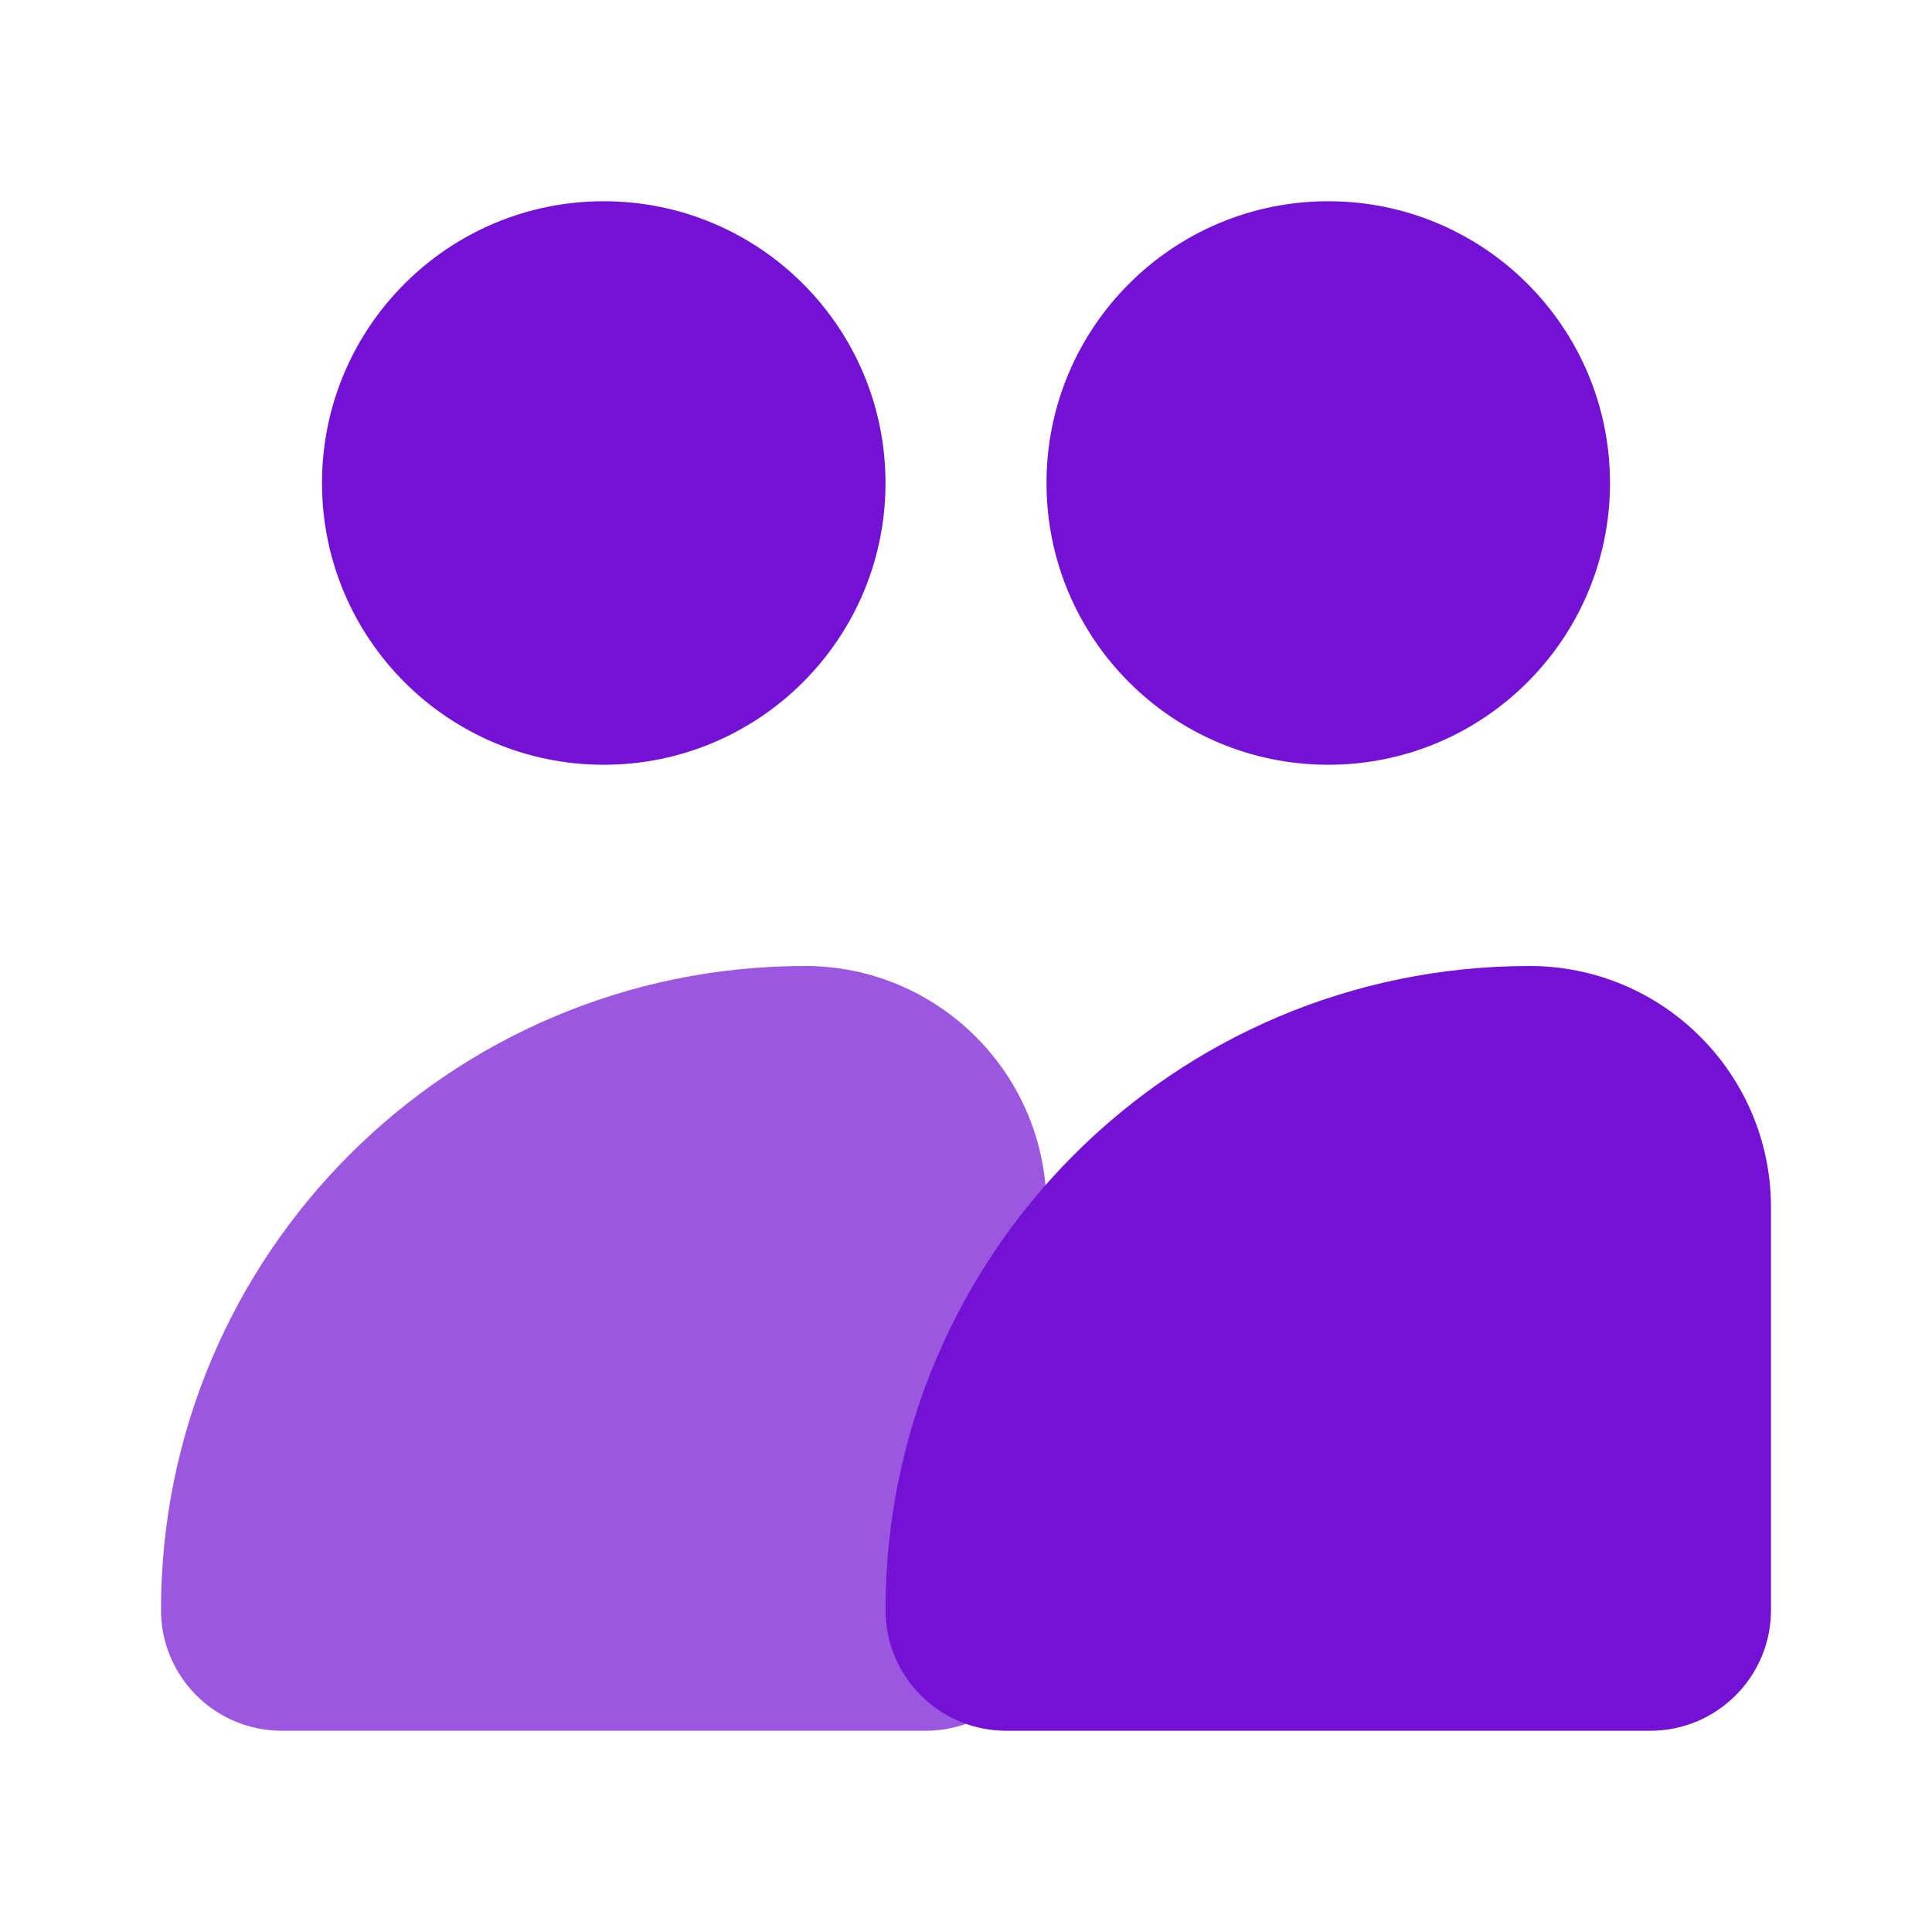
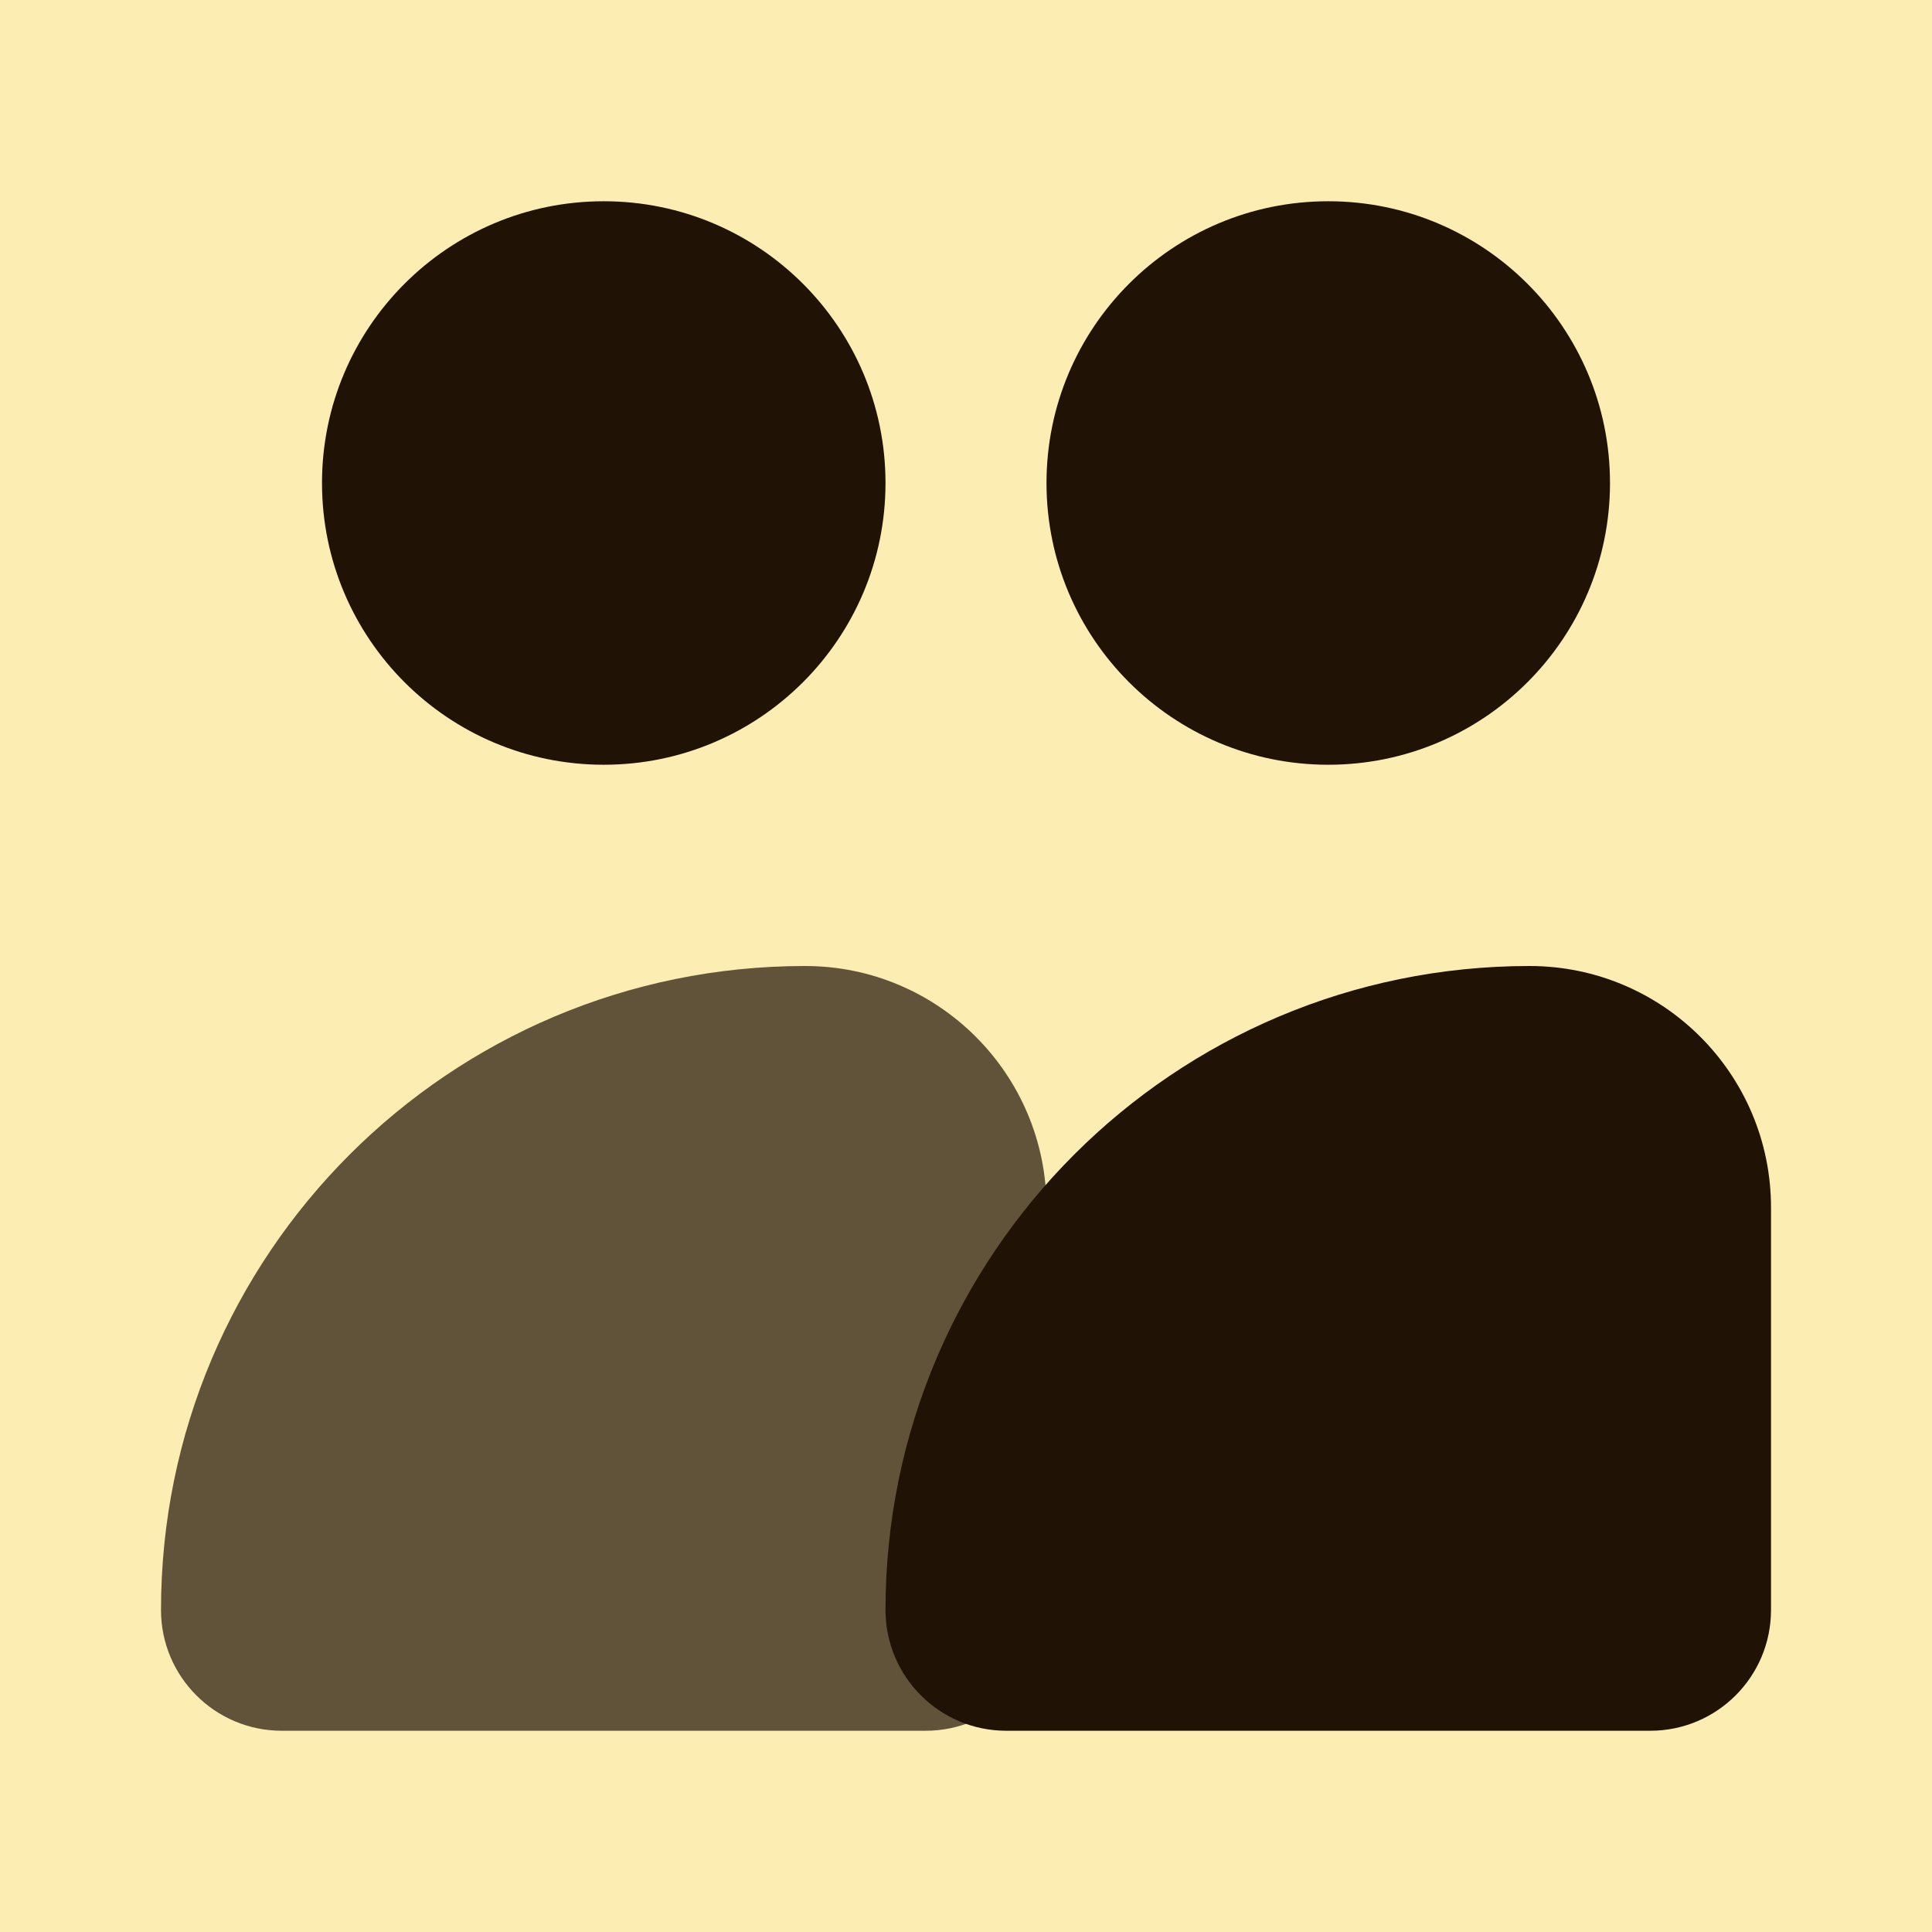
<svg xmlns="http://www.w3.org/2000/svg" viewBox="0 0 48 48" fill="none">
-   <circle cx="15" cy="12" r="7" fill="#7311d4" />
-   <path d="M4 40C4 31.163 11.163 24 20 24C23.314 24 26 26.686 26 30V40C26 41.657 24.657 43 23 43H7C5.343 43 4 41.657 4 40Z" fill="#7311d4" fill-opacity="0.7" />
-   <circle cx="33" cy="12" r="7" fill="#7311d4" />
-   <path d="M22 40C22 31.163 29.163 24 38 24C41.314 24 44 26.686 44 30V40C44 41.657 42.657 43 41 43H25C23.343 43 22 41.657 22 40Z" fill="#7311d4" />
+   <circle cx="15" cy="12" r="7" fill="#211408" />
+   <path d="M4 40C4 31.163 11.163 24 20 24C23.314 24 26 26.686 26 30V40C26 41.657 24.657 43 23 43H7C5.343 43 4 41.657 4 40Z" fill="#211408" fill-opacity="0.7" />
+   <circle cx="33" cy="12" r="7" fill="#211408" />
+   <path d="M22 40C22 31.163 29.163 24 38 24C41.314 24 44 26.686 44 30V40C44 41.657 42.657 43 41 43H25C23.343 43 22 41.657 22 40Z" fill="#211408" />
+   <rect width="48" height="48" fill="#F5C301" style="mix-blend-mode: multiply" opacity="0.3" />
</svg>
